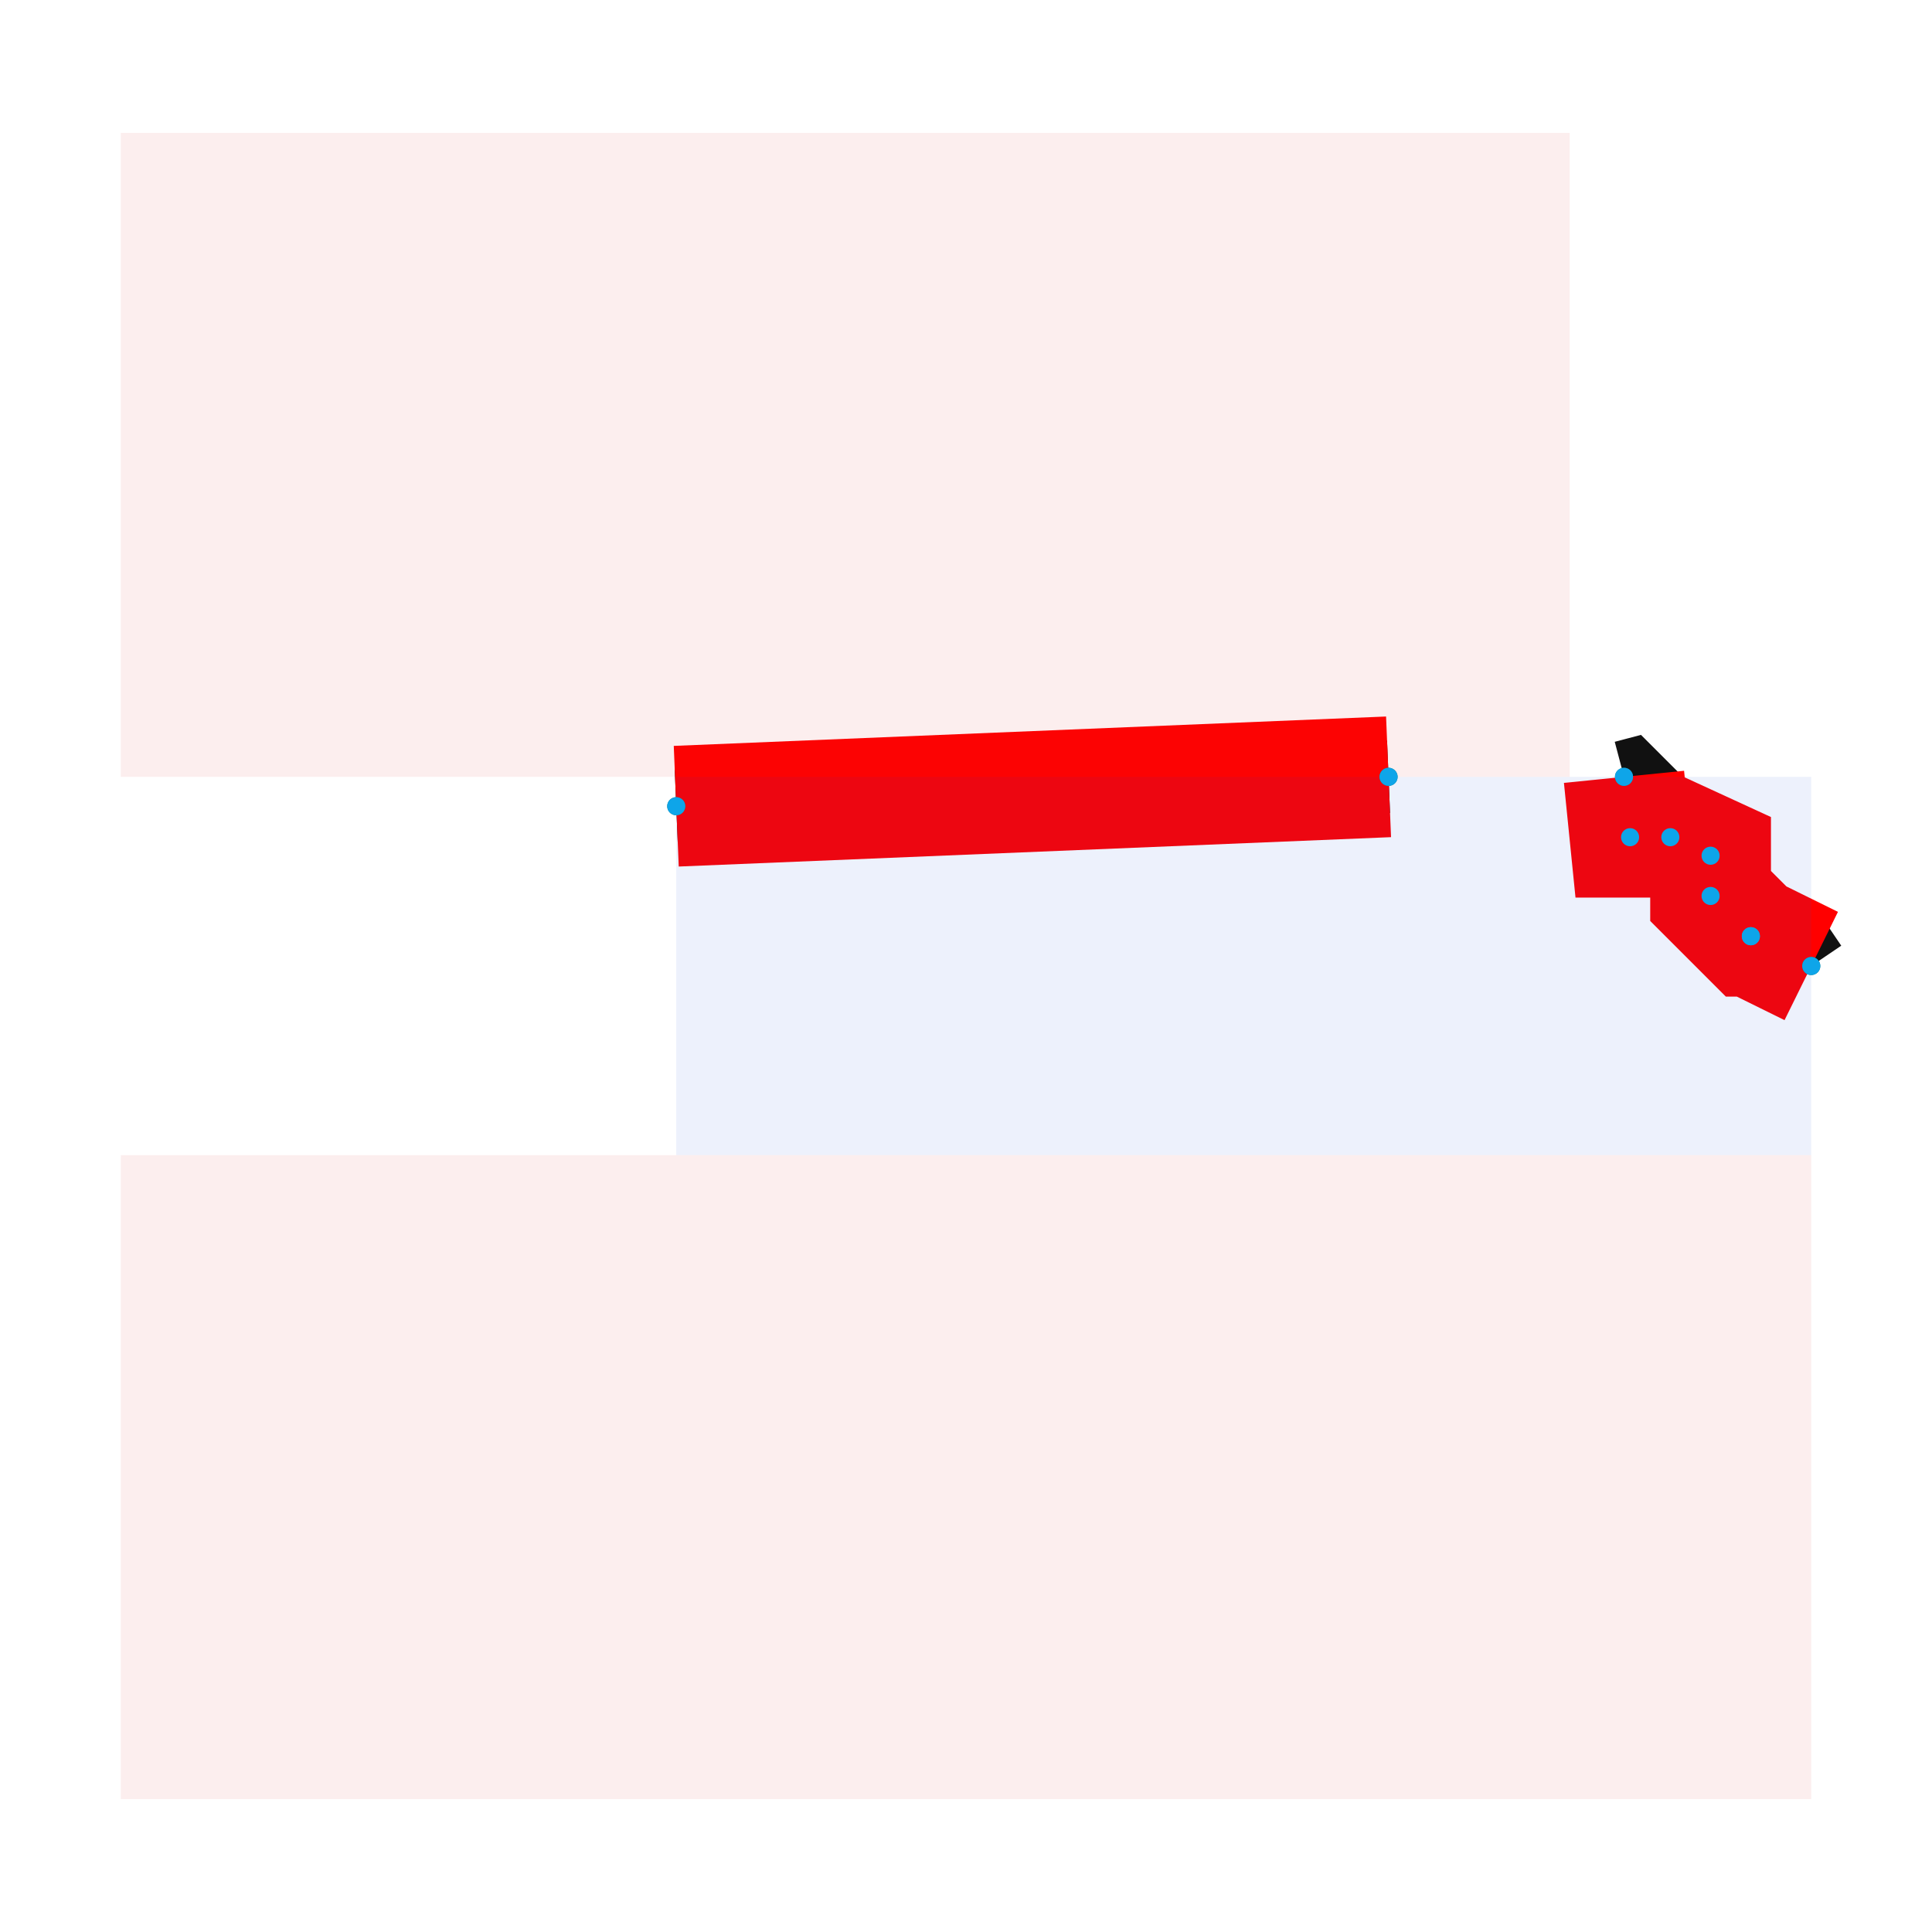
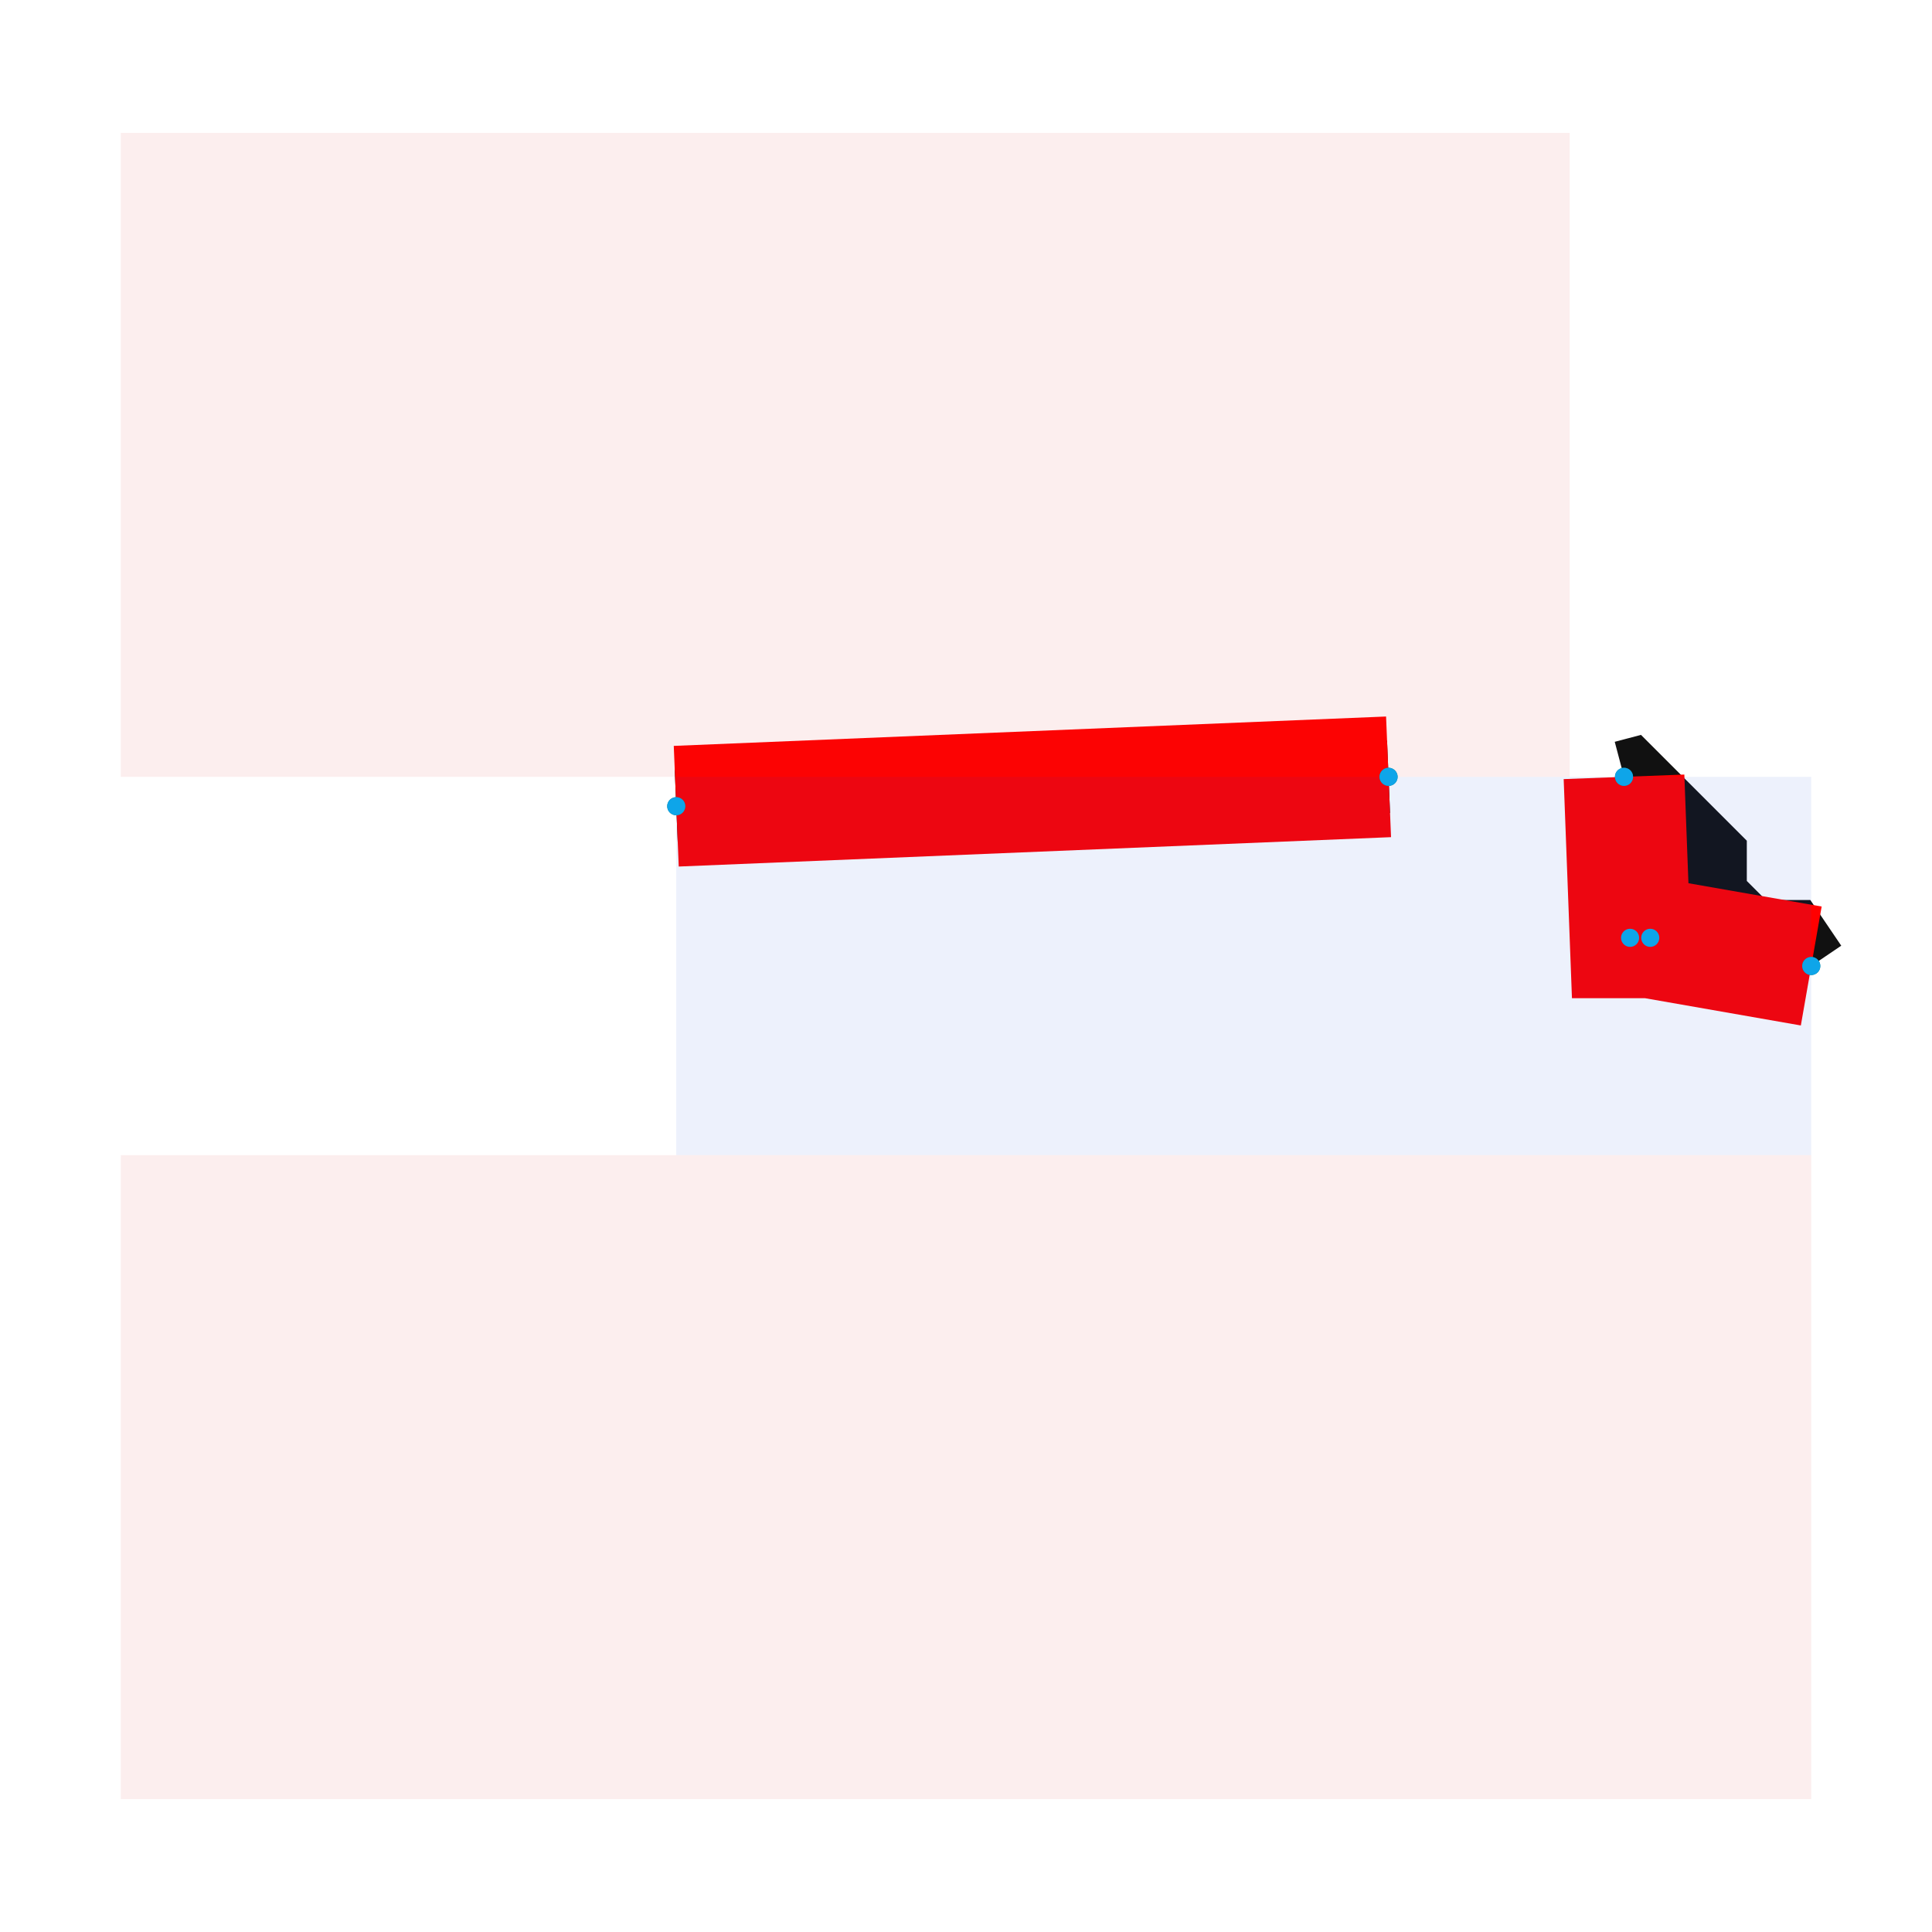
<svg xmlns="http://www.w3.org/2000/svg" width="640" height="640" viewBox="0 0 640 640">
  <rect width="100%" height="100%" fill="white" />
  <g>
    <polyline data-points="-2.282557899999985,8.998000999999999 -2.275,9 -2.225,8.95 -2.1750000000000003,8.899999999999999 -2.1750000000000003,8.849999999999998 -2.1250000000000004,8.799999999999997 -2.0750000000000006,8.799999999999997 -2.0499449999999997,8.762999999999998" data-type="line" data-label="original:source_trace_0__source_trace_1__source_net_4_mst2" points="537.973,257.336 539.988,256.803 553.321,270.136 566.654,283.469 566.654,296.801 579.986,310.134 593.319,310.134 600,320" fill="none" stroke="#111111" stroke-width="23.999" />
  </g>
  <g>
    <polyline data-points="-2.57505879999997,8.998000999999999 -3.4599499999999996,8.961500399999991" data-type="line" data-label="original:source_trace_4__source_trace_23__source_net_3_mst6" points="459.977,257.336 224.018,267.069" fill="none" stroke="#111111" stroke-width="23.999" />
  </g>
  <g>
-     <polyline data-points="-2.282557899999985,8.998000999999999 -2.275,8.923001 -2.225,8.923001 -2.1750000000000003,8.899999999999999 -2.1750000000000003,8.849999999999998 -2.1250000000000004,8.799999999999997 -2.124945,8.799999999999997 -2.0499449999999997,8.762999999999998" data-type="line" data-label="source_trace_0__source_trace_1__source_net_4_mst2" points="537.973,257.336 539.988,277.335 553.321,277.335 566.654,283.469 566.654,296.801 579.986,310.134 580.001,310.134 600,320" fill="none" stroke="#FF0000" stroke-width="39.998" />
+     <polyline data-points="-2.282557899999985,8.998000999999999 -2.275,8.798001 -2.249945,8.798001 -2.0499449999999997,8.762999999999998" data-type="line" data-label="source_trace_0__source_trace_1__source_net_4_mst2" points="537.973,257.336 539.988,310.667 546.669,310.667 600,320" fill="none" stroke="#FF0000" stroke-width="39.998" />
  </g>
  <g>
    <polyline data-points="-2.57505879999997,8.998000999999999 -3.4599499999999996,8.961500399999991" data-type="line" data-label="source_trace_4__source_trace_23__source_net_3_mst6" points="459.977,257.336 224.018,267.069" fill="none" stroke="#FF0000" stroke-width="39.998" />
  </g>
  <g>
    <rect data-type="rect" data-label="cmn_79" data-x="-2.7549474999999997" data-y="8.762999999999998" x="224.018" y="257.336" width="375.982" height="125.327" fill="rgba(29, 78, 216, 0.08)" stroke="#1d4ed8" stroke-width="0.004" />
  </g>
  <g>
    <rect data-type="rect" data-label="obstacle:rect:0" data-x="-3.099943000000053" data-y="8.128" x="40.03" y="382.664" width="559.969" height="213.322" fill="rgba(220, 38, 38, 0.08)" stroke="#dc2626" stroke-width="0.004" />
  </g>
  <g>
    <rect data-type="rect" data-label="obstacle:rect:1" data-x="-3.2500569999999698" data-y="9.397999999999982" x="40" y="44.015" width="479.974" height="213.322" fill="rgba(220, 38, 38, 0.08)" stroke="#dc2626" stroke-width="0.004" />
  </g>
  <g>
    <circle data-type="point" data-label="source_trace_4__source_trace_23__source_net_3_mst6" data-x="-2.57505879999997" data-y="8.99800089999999" cx="459.977" cy="257.336" r="3" fill="#0f766e" />
  </g>
  <g>
    <circle data-type="point" data-label="source_trace_4__source_trace_23__source_net_3_mst6" data-x="-3.4599499999999996" data-y="8.961500399999991" cx="224.018" cy="267.069" r="3" fill="#0f766e" />
  </g>
  <g>
    <circle data-type="point" data-label="source_trace_0__source_trace_1__source_net_4_mst2" data-x="-2.282557899999985" data-y="8.998000999999999" cx="537.973" cy="257.336" r="3" fill="#0f766e" />
  </g>
  <g>
    <circle data-type="point" data-label="source_trace_0__source_trace_1__source_net_4_mst2" data-x="-2.0499450500000265" data-y="8.762999999999998" cx="600" cy="320" r="3" fill="#0f766e" />
  </g>
  <g>
    <circle data-type="point" data-label="" data-x="-2.282557899999985" data-y="8.998000999999999" cx="537.973" cy="257.336" r="3" fill="#0ea5e9" />
  </g>
  <g>
-     <circle data-type="point" data-label="" data-x="-2.275" data-y="8.923001" cx="539.988" cy="277.335" r="3" fill="#0ea5e9" />
+     <circle data-type="point" data-label="" data-x="-2.275" data-y="8.798001" cx="539.988" cy="310.667" r="3" fill="#0ea5e9" />
  </g>
  <g>
-     <circle data-type="point" data-label="" data-x="-2.225" data-y="8.923001" cx="553.321" cy="277.335" r="3" fill="#0ea5e9" />
-   </g>
-   <g>
-     <circle data-type="point" data-label="" data-x="-2.1750000000000003" data-y="8.899999999999999" cx="566.654" cy="283.469" r="3" fill="#0ea5e9" />
-   </g>
-   <g>
-     <circle data-type="point" data-label="" data-x="-2.1750000000000003" data-y="8.849999999999998" cx="566.654" cy="296.801" r="3" fill="#0ea5e9" />
-   </g>
-   <g>
-     <circle data-type="point" data-label="" data-x="-2.1250000000000004" data-y="8.799999999999997" cx="579.986" cy="310.134" r="3" fill="#0ea5e9" />
-   </g>
-   <g>
-     <circle data-type="point" data-label="" data-x="-2.124945" data-y="8.799999999999997" cx="580.001" cy="310.134" r="3" fill="#0ea5e9" />
+     <circle data-type="point" data-label="" data-x="-2.249945" data-y="8.798001" cx="546.669" cy="310.667" r="3" fill="#0ea5e9" />
  </g>
  <g>
    <circle data-type="point" data-label="" data-x="-2.0499449999999997" data-y="8.762999999999998" cx="600" cy="320" r="3" fill="#0ea5e9" />
  </g>
  <g>
    <circle data-type="point" data-label="" data-x="-2.57505879999997" data-y="8.998000999999999" cx="459.977" cy="257.336" r="3" fill="#0ea5e9" />
  </g>
  <g>
    <circle data-type="point" data-label="" data-x="-3.4599499999999996" data-y="8.961500399999991" cx="224.018" cy="267.069" r="3" fill="#0ea5e9" />
  </g>
  <g id="crosshair" style="display: none">
    <line id="crosshair-h" y1="0" y2="640" stroke="#666" stroke-width="0.5" />
    <line id="crosshair-v" x1="0" x2="640" stroke="#666" stroke-width="0.5" />
    <text id="coordinates" font-family="monospace" font-size="12" fill="#666" />
  </g>
</svg>
